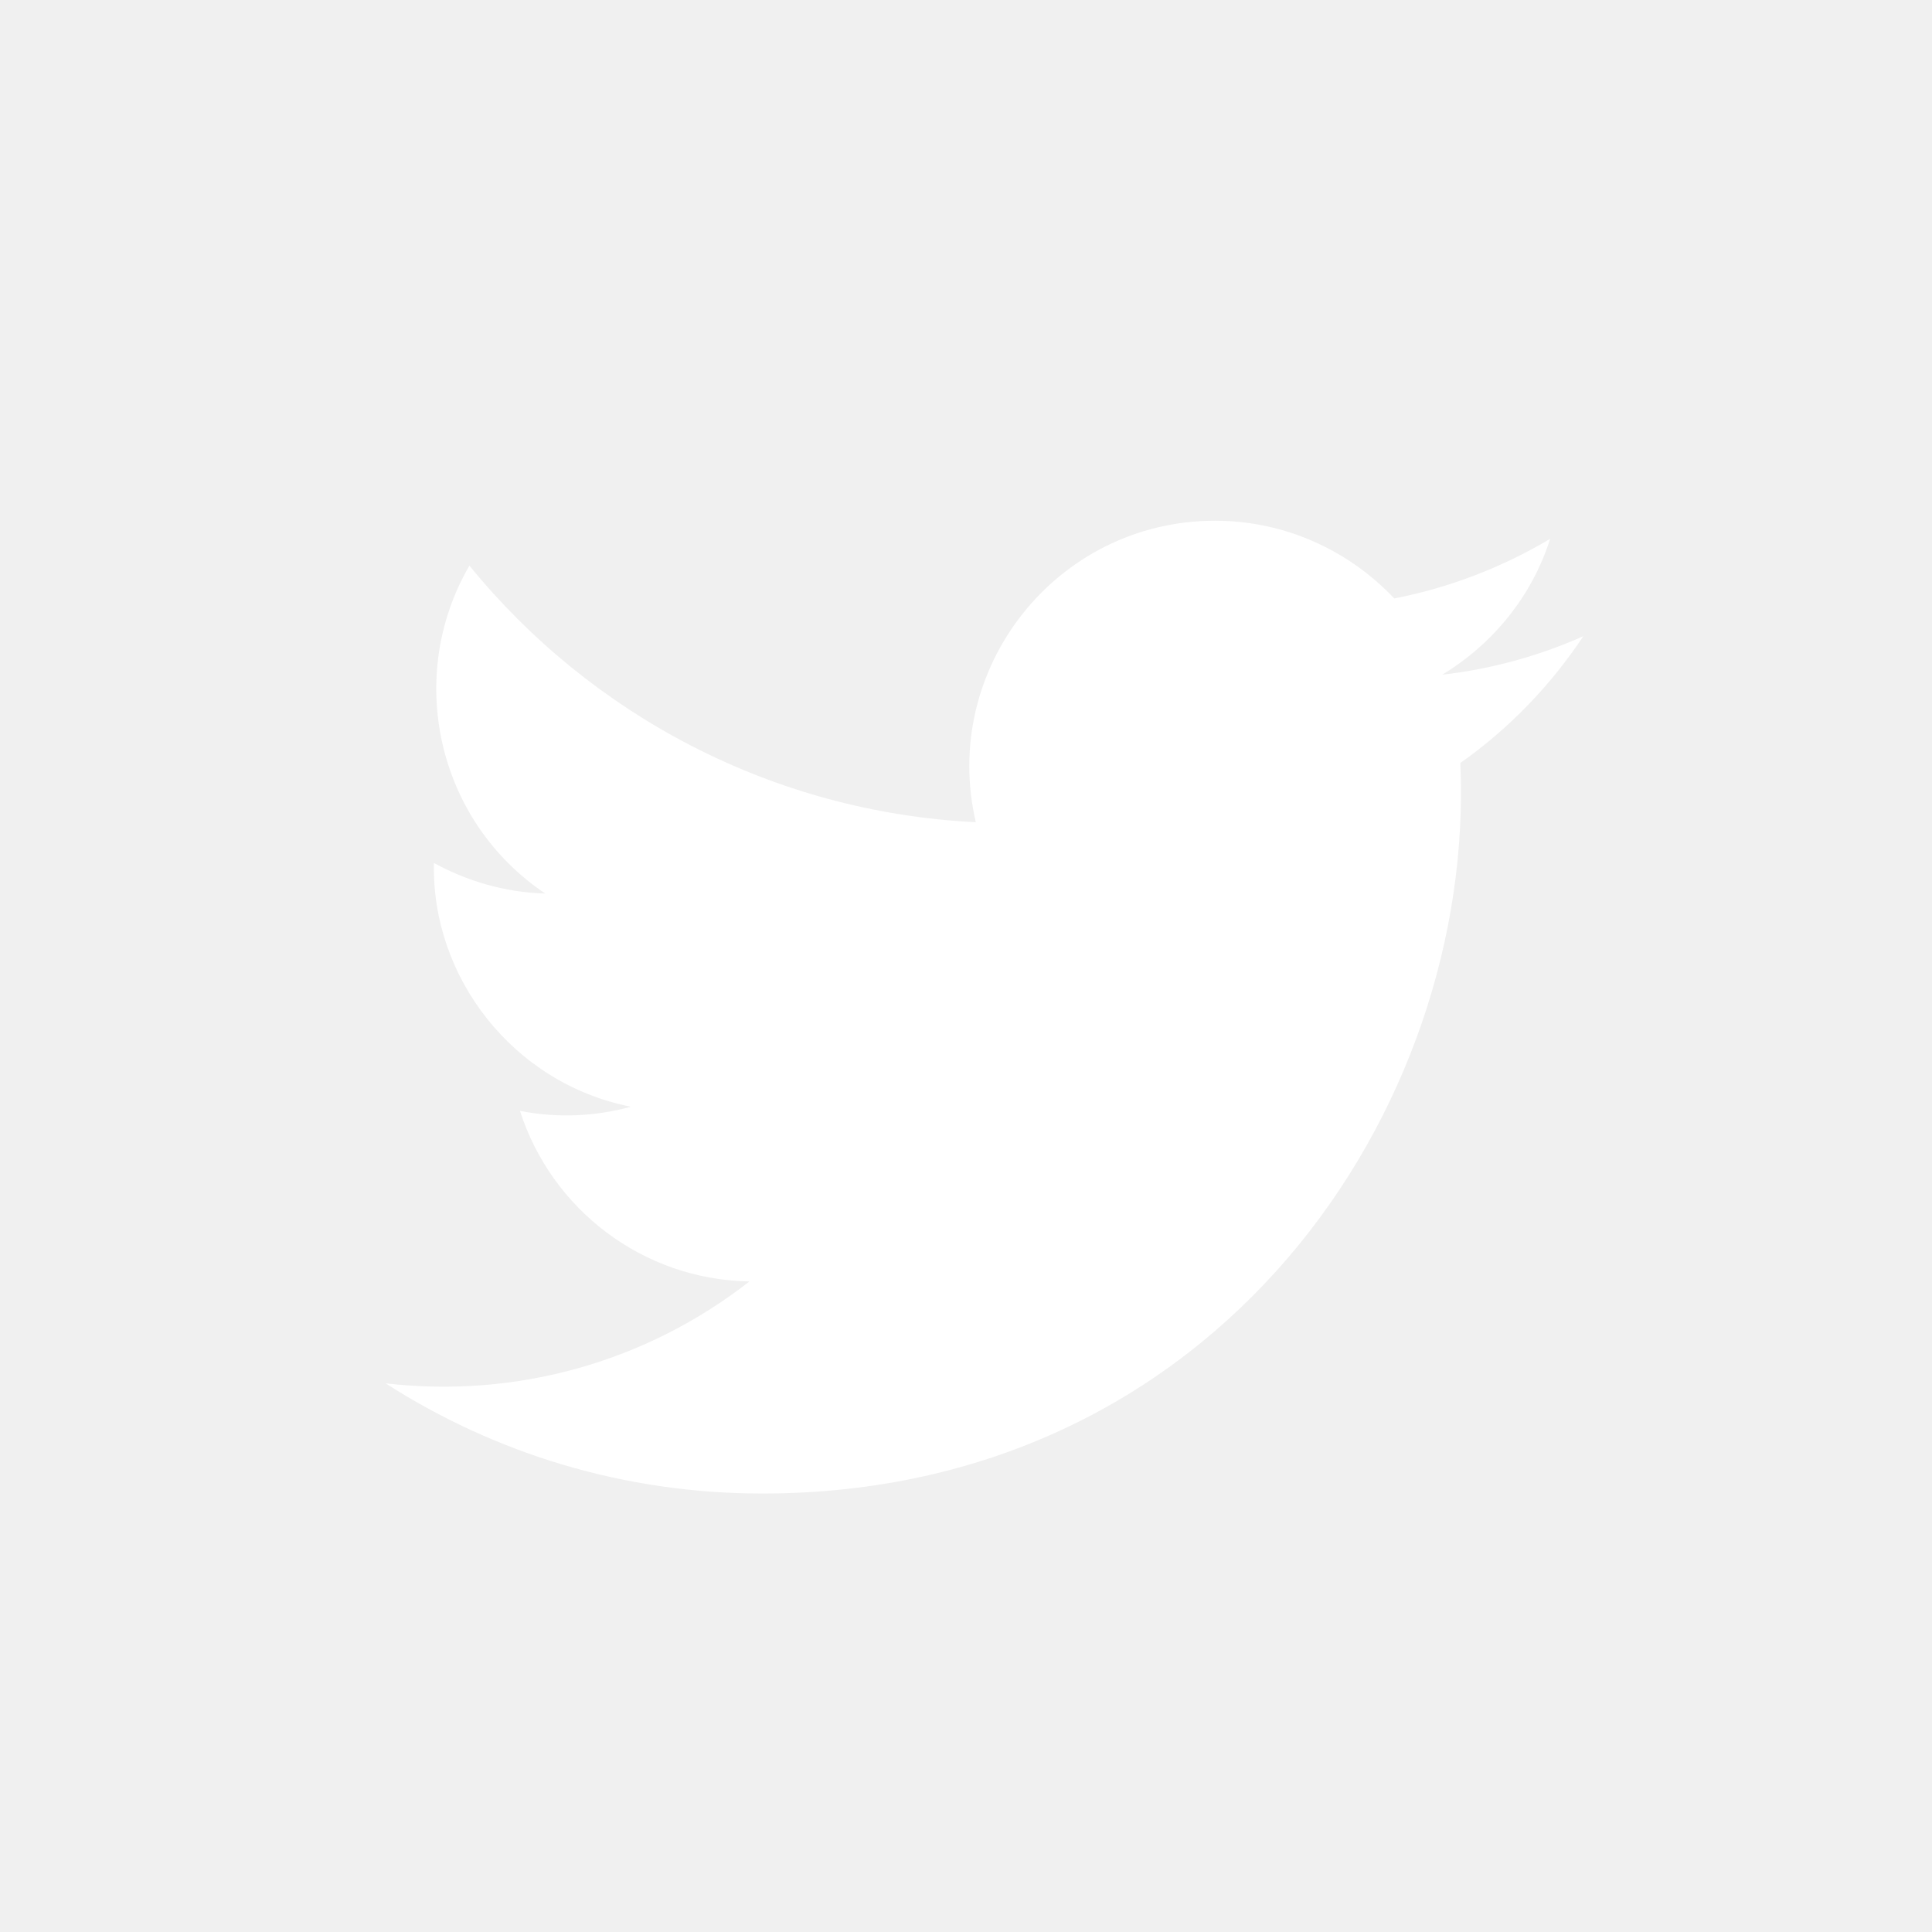
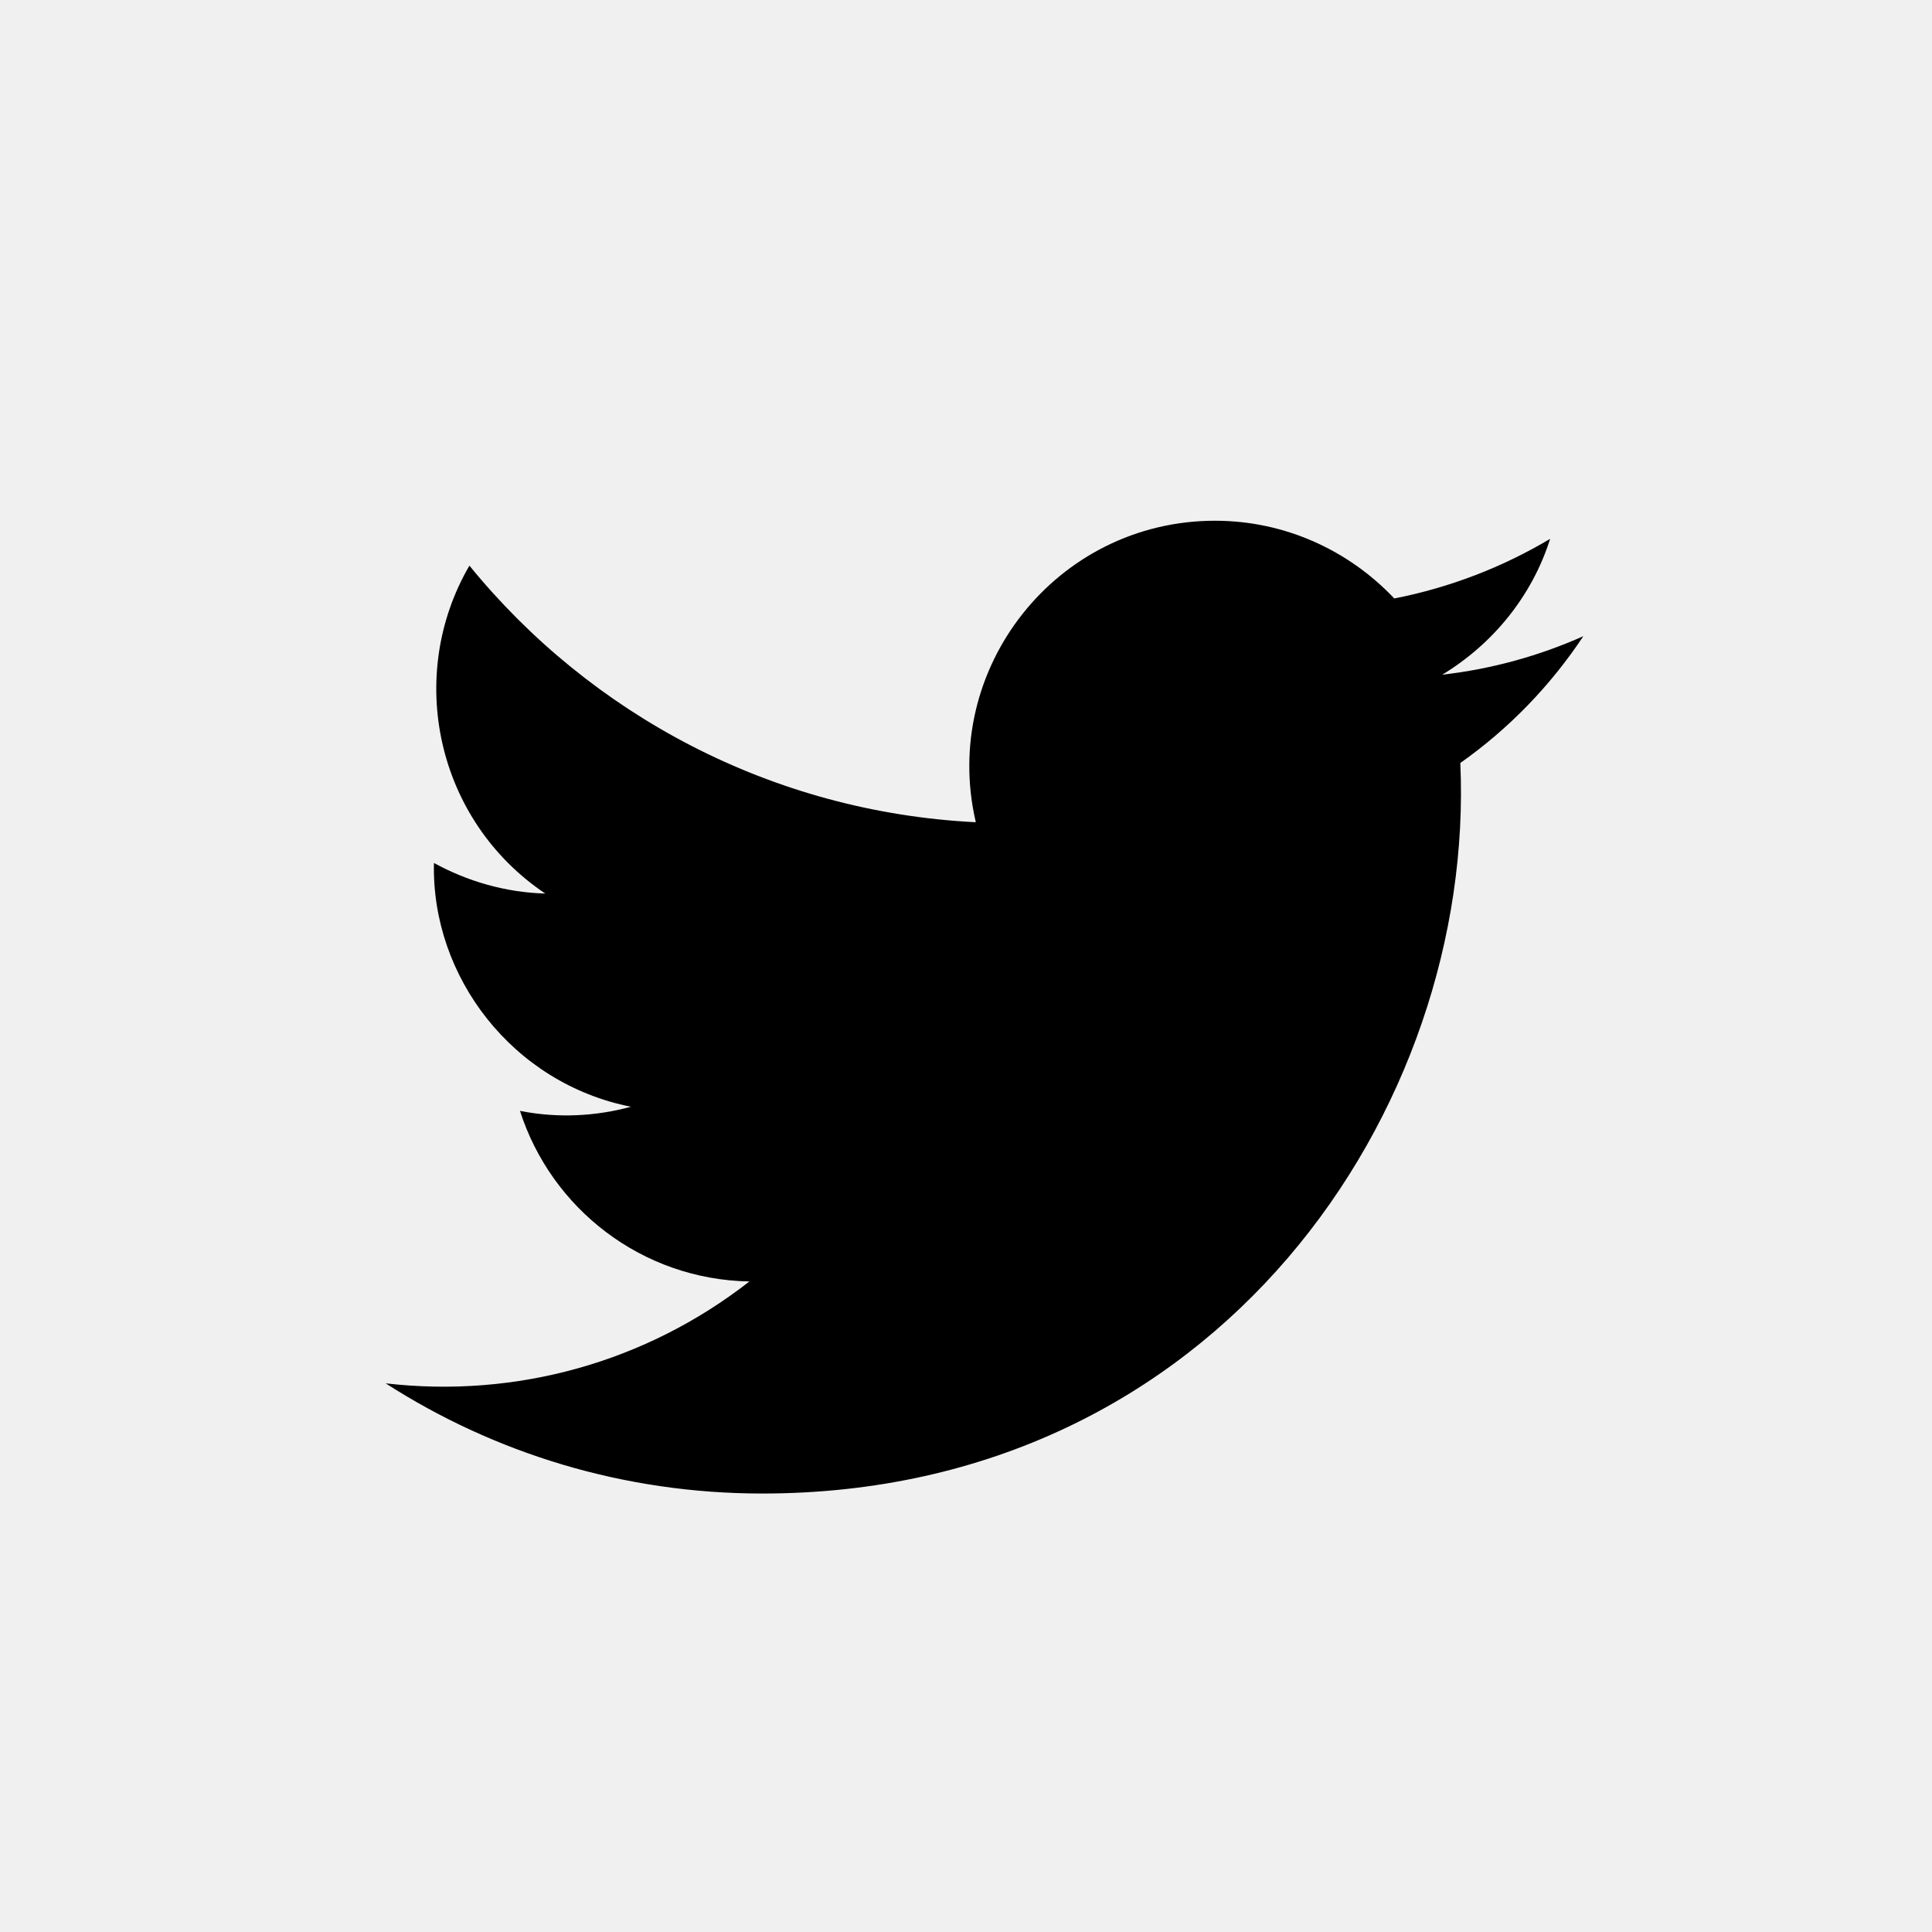
<svg xmlns="http://www.w3.org/2000/svg" viewBox="0 0 512 512">
-   <path fill="#fff" d="M419.6 168.6c-11.7 5.2-24.2 8.7-37.4 10.2 13.4-8.1 23.8-20.8 28.6-36 -12.6 7.5-26.5 12.9-41.3 15.8 -11.9-12.6-28.8-20.6-47.5-20.6 -42 0-72.9 39.2-63.4 79.9 -54.1-2.7-102.1-28.6-134.2-68 -17 29.2-8.8 67.5 20.1 86.9 -10.7-0.3-20.7-3.3-29.5-8.1 -0.7 30.2 20.9 58.4 52.2 64.6 -9.2 2.5-19.2 3.1-29.4 1.1 8.3 25.9 32.3 44.7 60.8 45.2 -27.4 21.4-61.8 31-96.4 27 28.8 18.5 63 29.2 99.8 29.2 120.8 0 189.1-102.1 185-193.6C399.9 193.1 410.9 181.7 419.6 168.6z" />
+   <path fill="#000" d="M419.6 168.6c-11.7 5.2-24.2 8.7-37.4 10.2 13.4-8.1 23.8-20.8 28.6-36 -12.6 7.5-26.5 12.9-41.3 15.8 -11.9-12.6-28.8-20.6-47.5-20.6 -42 0-72.9 39.2-63.4 79.9 -54.1-2.7-102.1-28.6-134.2-68 -17 29.2-8.8 67.5 20.1 86.9 -10.7-0.3-20.7-3.3-29.5-8.1 -0.7 30.2 20.9 58.4 52.2 64.6 -9.2 2.5-19.2 3.1-29.4 1.1 8.3 25.9 32.3 44.7 60.8 45.2 -27.4 21.4-61.8 31-96.4 27 28.8 18.5 63 29.2 99.8 29.2 120.8 0 189.1-102.1 185-193.6C399.9 193.1 410.9 181.7 419.6 168.6z" />
</svg>
